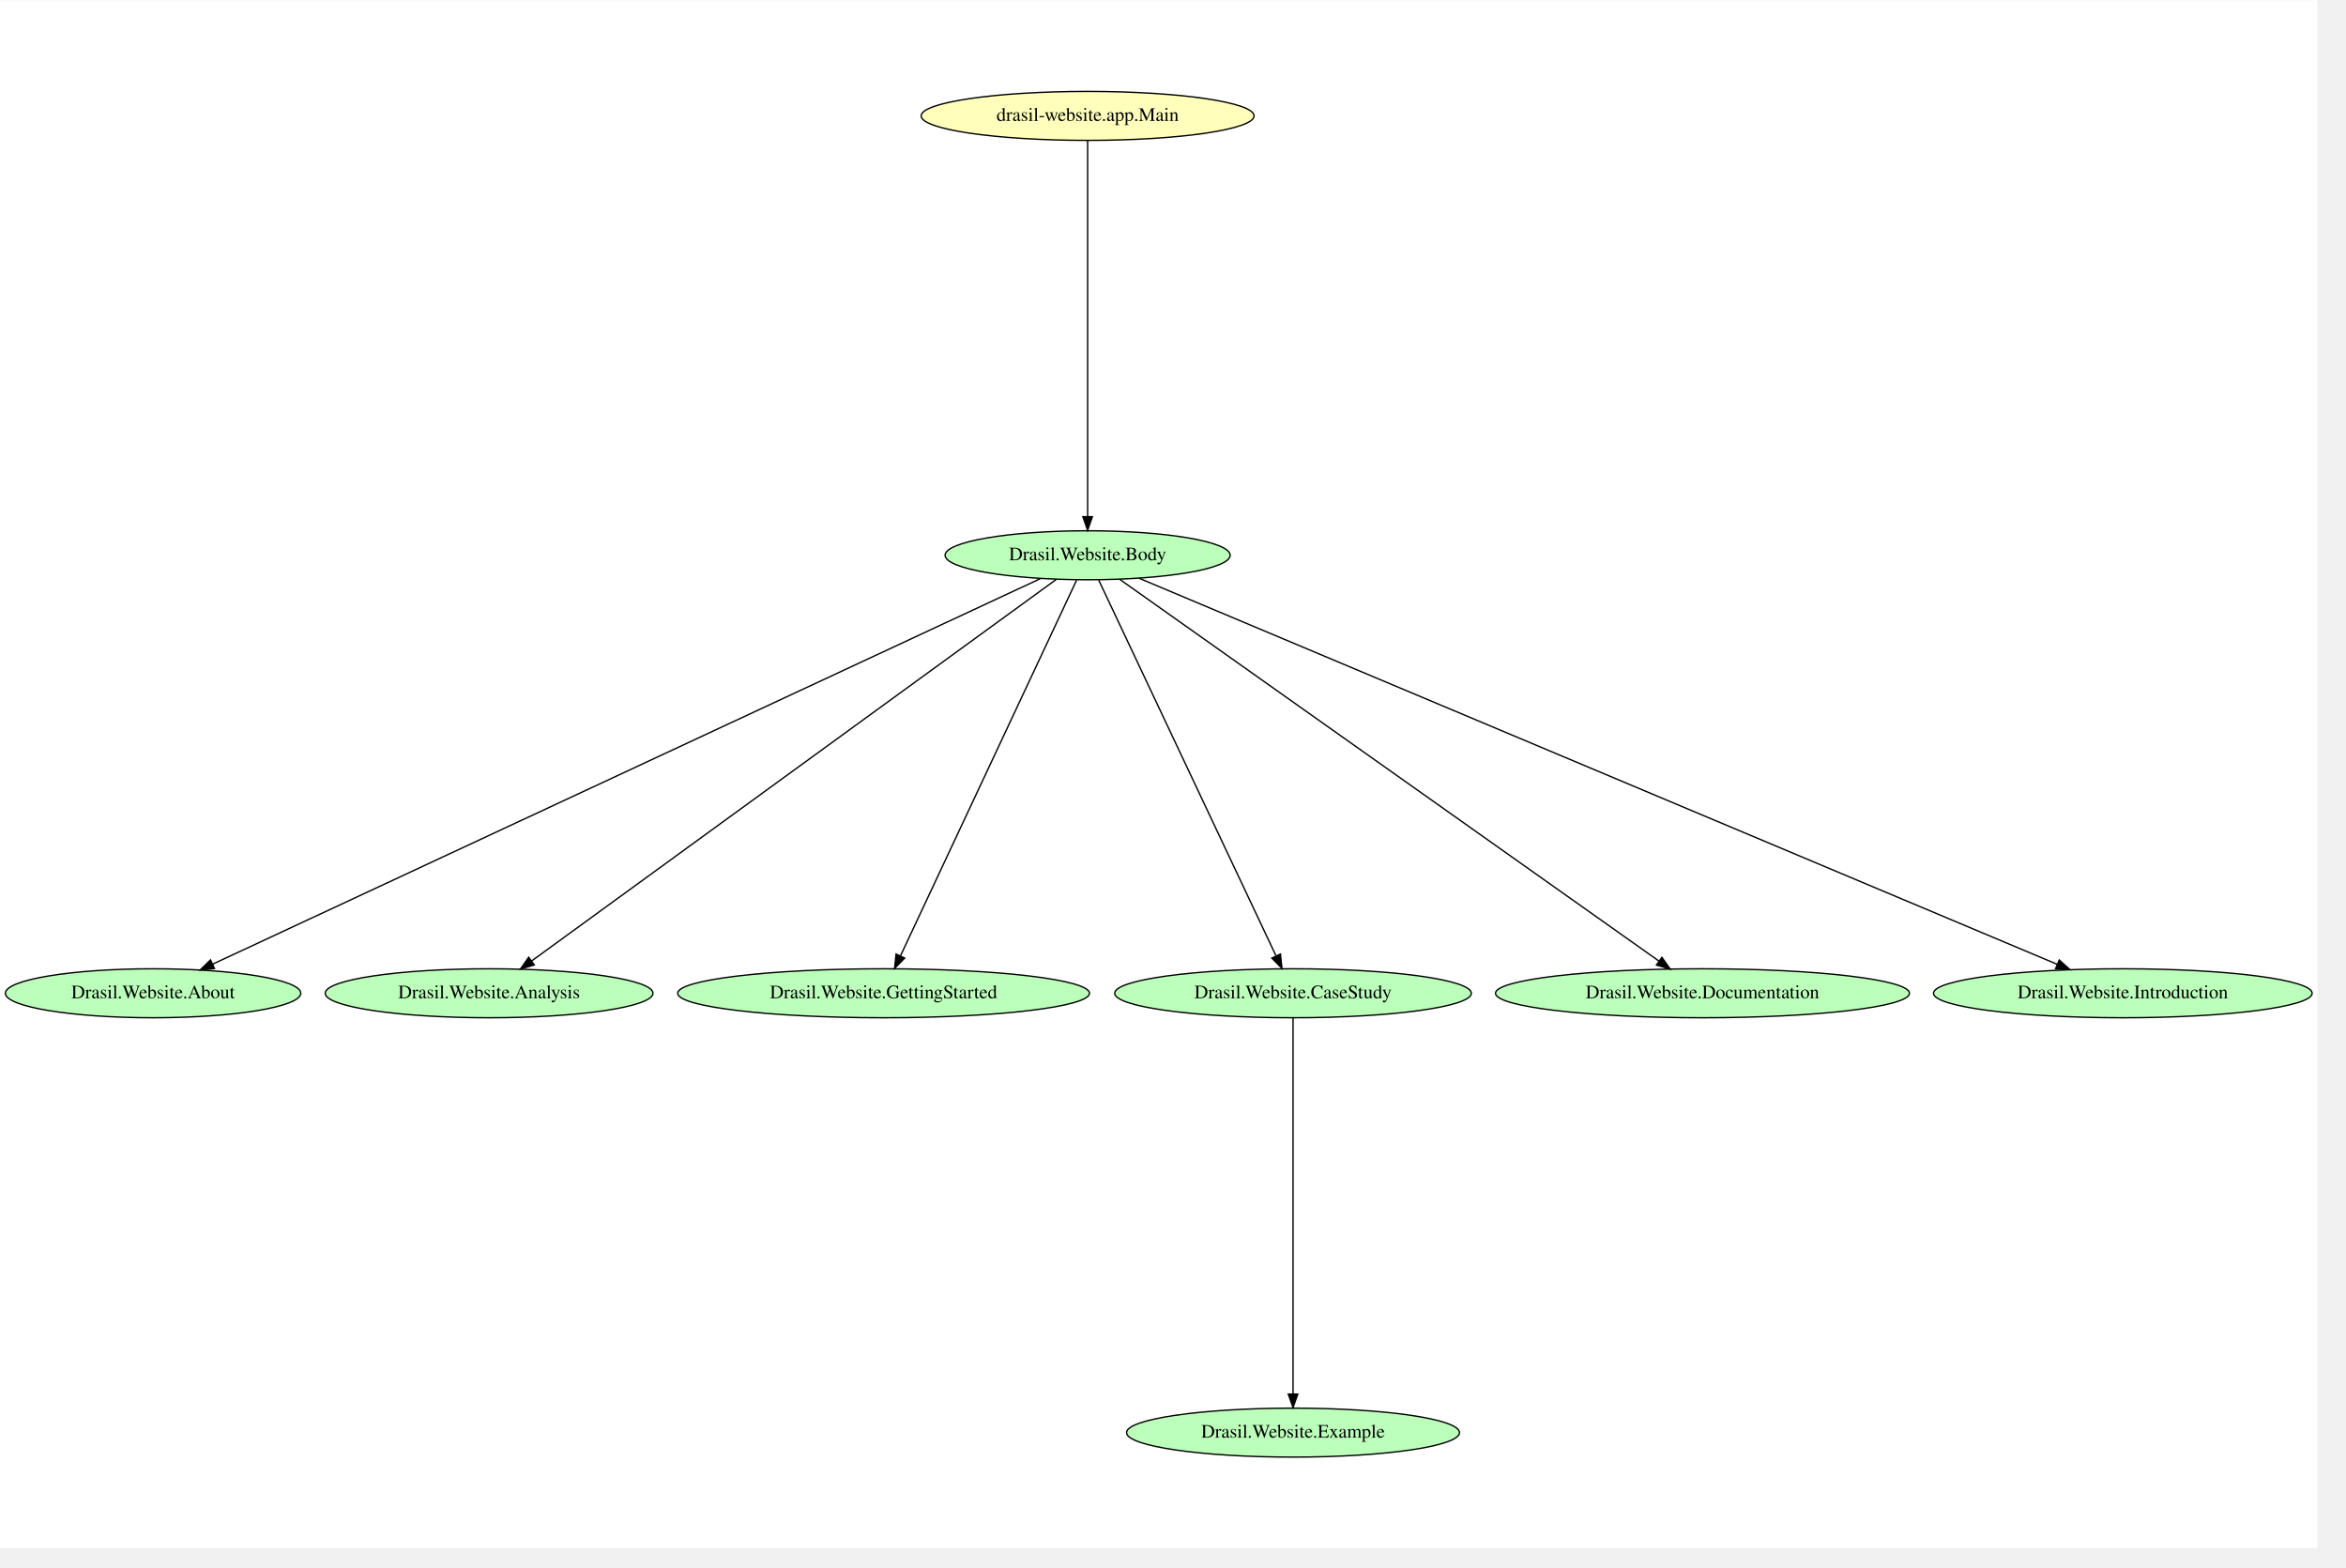
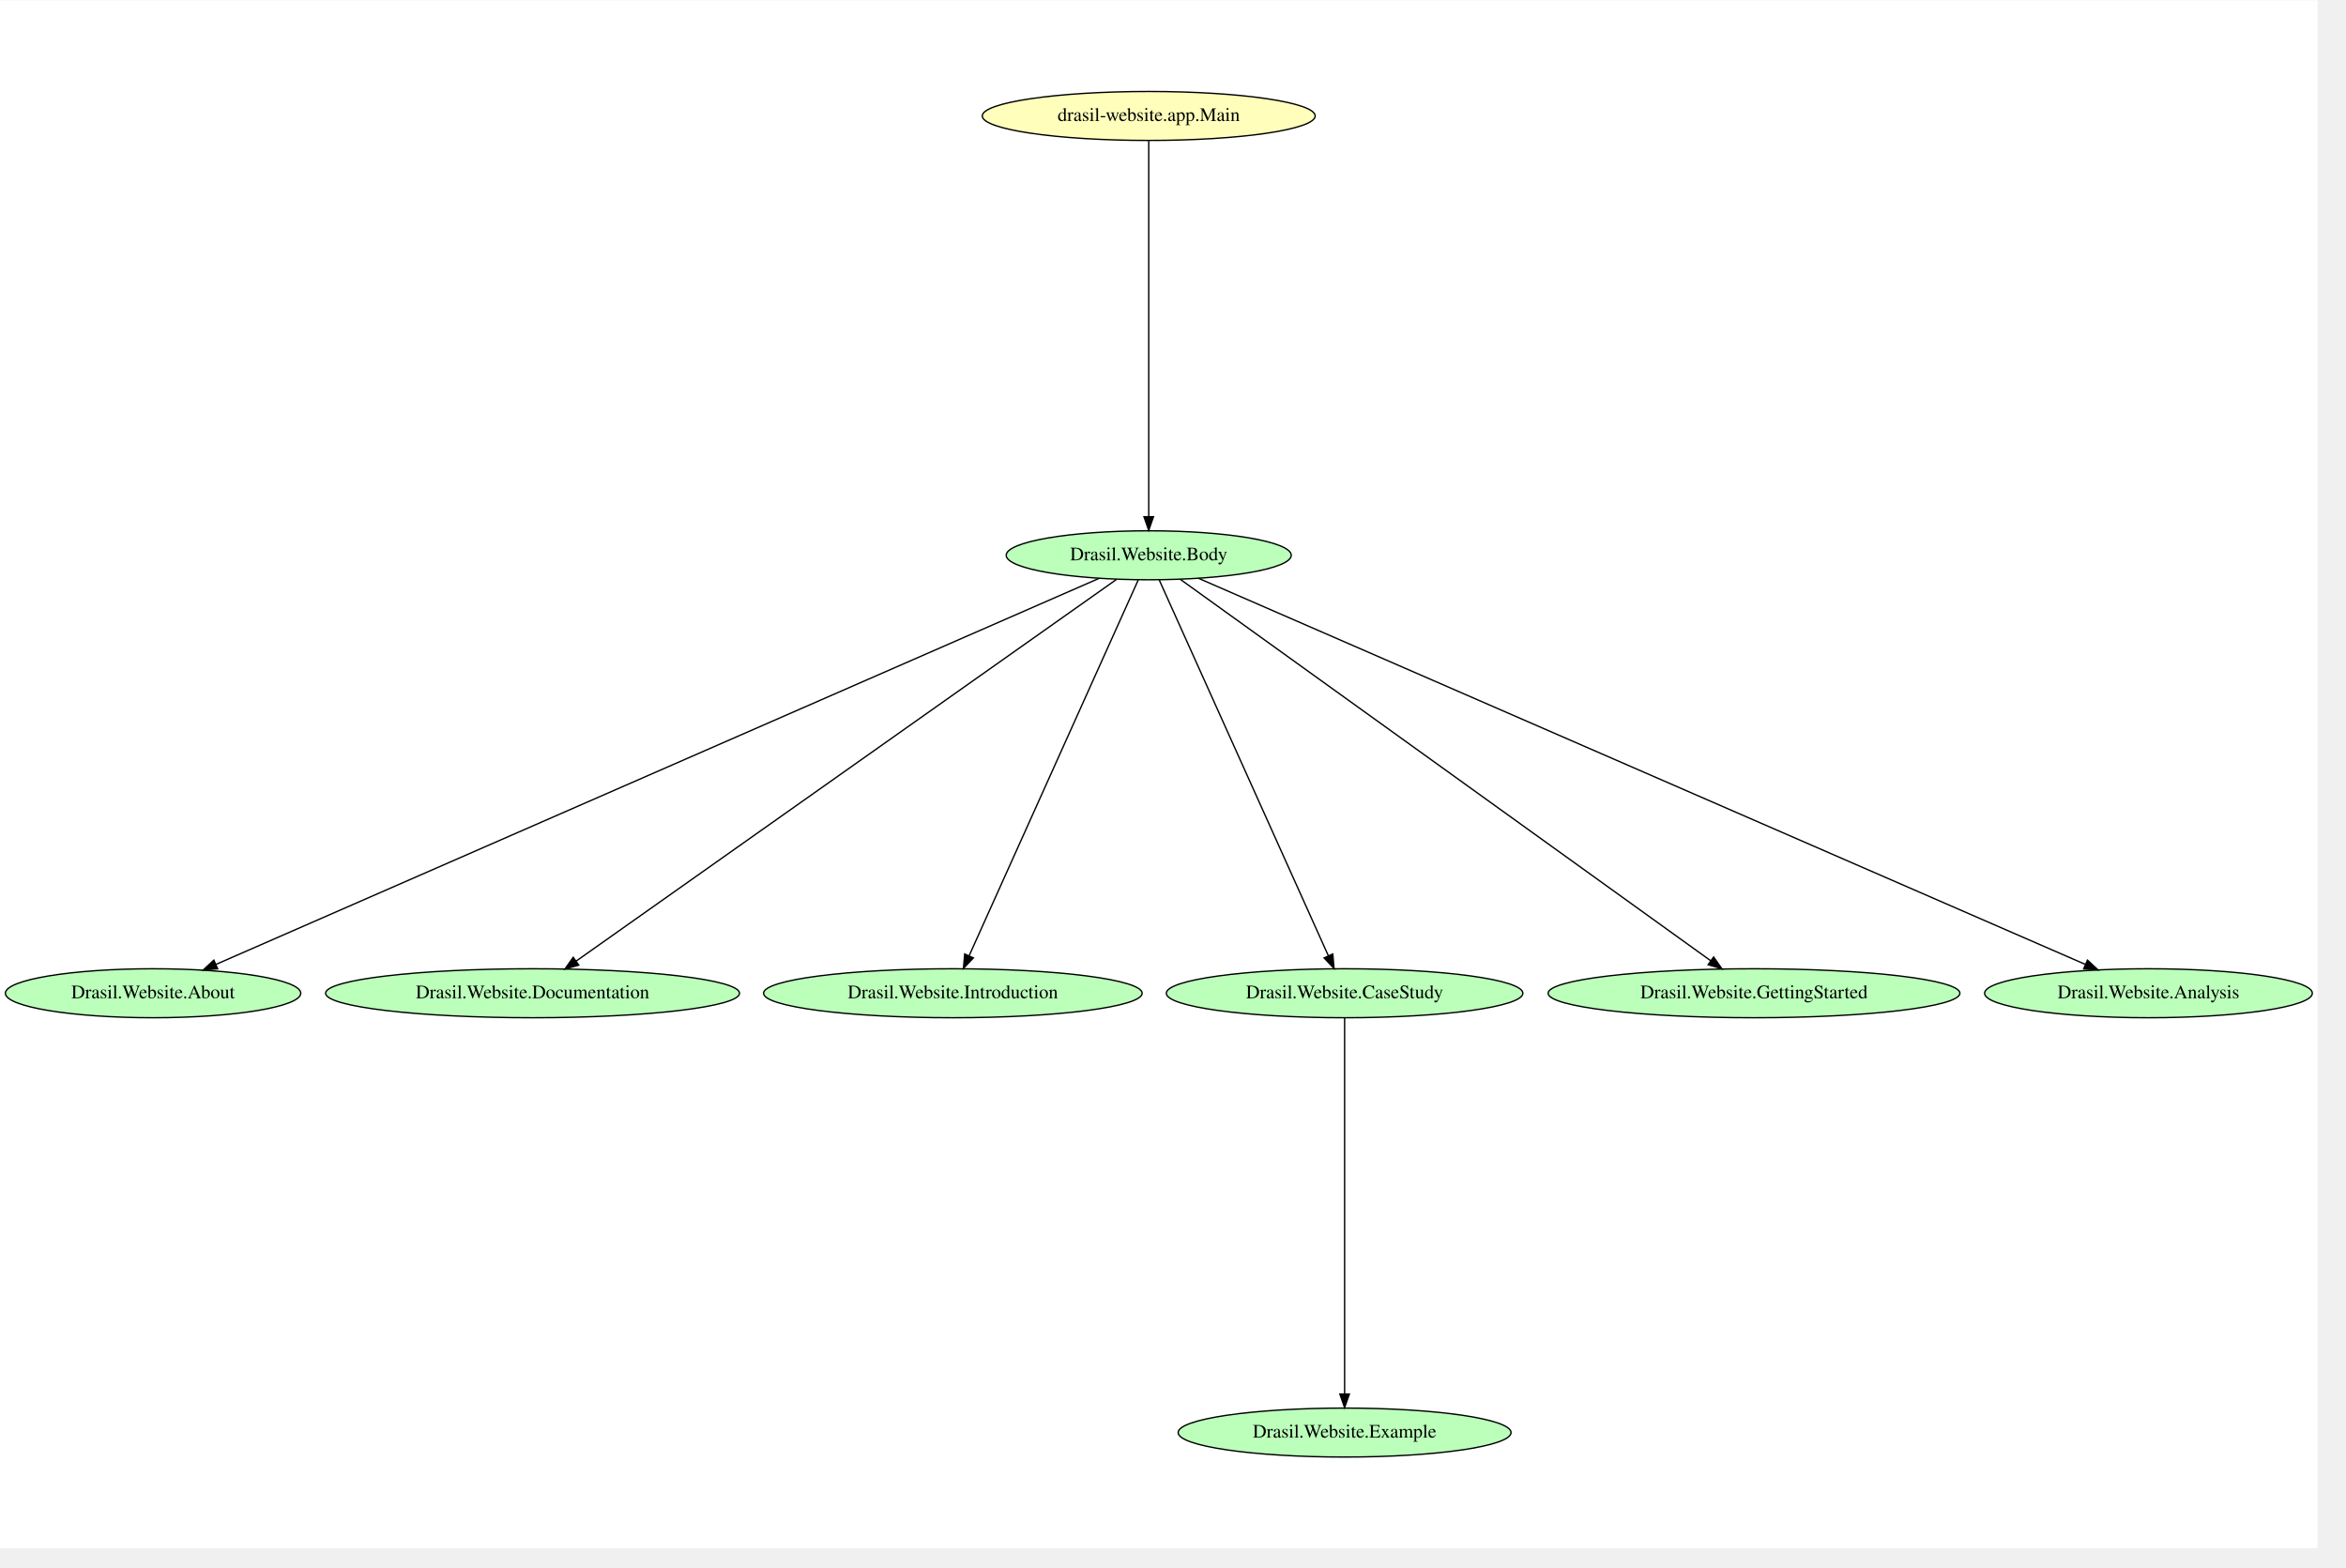
- <svg xmlns="http://www.w3.org/2000/svg" width="431pt" height="288pt" viewBox="0.00 0.00 431.15 288.00">
+ <svg xmlns="http://www.w3.org/2000/svg" width="431pt" height="288pt" viewBox="0.00 0.00 431.19 288.00">
  <g id="graph0" class="graph" transform="scale(0.25 0.25) rotate(0) translate(4 1134)">
-     <polygon fill="white" stroke="transparent" points="-4,4 -4,-1134 1699.63,-1134 1699.63,4 -4,4" />
+     <polygon fill="white" stroke="transparent" points="-4,4 -4,-1134 1699.78,-1134 1699.78,4 -4,4" />
    <g id="node1" class="node">
-       <ellipse fill="#bbffbb" stroke="black" cx="946.54" cy="-81" rx="122.38" ry="18" />
-       <text text-anchor="middle" x="946.54" y="-77.3" font-family="Times,serif" font-size="14.00">Drasil.Website.Example</text>
-     </g>
-     <g id="node2" class="node">
      <ellipse fill="#bbffbb" stroke="black" cx="108.54" cy="-404" rx="108.58" ry="18" />
      <text text-anchor="middle" x="108.54" y="-400.3" font-family="Times,serif" font-size="14.00">Drasil.Website.About</text>
    </g>
+     <g id="node2" class="node">
+       <ellipse fill="#bbffbb" stroke="black" cx="984.54" cy="-81" rx="122.38" ry="18" />
+       <text text-anchor="middle" x="984.54" y="-77.3" font-family="Times,serif" font-size="14.00">Drasil.Website.Example</text>
+     </g>
    <g id="node3" class="node">
-       <ellipse fill="#bbffbb" stroke="black" cx="355.54" cy="-404" rx="120.48" ry="18" />
-       <text text-anchor="middle" x="355.54" y="-400.3" font-family="Times,serif" font-size="14.00">Drasil.Website.Analysis</text>
+       <ellipse fill="#bbffbb" stroke="black" cx="387.54" cy="-404" rx="152.17" ry="18" />
+       <text text-anchor="middle" x="387.54" y="-400.3" font-family="Times,serif" font-size="14.00">Drasil.Website.Documentation</text>
    </g>
    <g id="node4" class="node">
-       <ellipse fill="#bbffbb" stroke="black" cx="795.54" cy="-726" rx="104.78" ry="18" />
-       <text text-anchor="middle" x="795.54" y="-722.3" font-family="Times,serif" font-size="14.00">Drasil.Website.Body</text>
+       <ellipse fill="#bbffbb" stroke="black" cx="696.54" cy="-404" rx="139.18" ry="18" />
+       <text text-anchor="middle" x="696.54" y="-400.3" font-family="Times,serif" font-size="14.00">Drasil.Website.Introduction</text>
+     </g>
+     <g id="node5" class="node">
+       <ellipse fill="#bbffbb" stroke="black" cx="984.54" cy="-404" rx="131.08" ry="18" />
+       <text text-anchor="middle" x="984.54" y="-400.3" font-family="Times,serif" font-size="14.00">Drasil.Website.CaseStudy</text>
+     </g>
+     <g id="edge8" class="edge">
+       <path fill="none" stroke="black" d="M984.54,-385.74C984.54,-333.05 984.54,-173.96 984.54,-109.54" />
+       <polygon fill="black" stroke="black" points="988.04,-109.34 984.54,-99.34 981.04,-109.34 988.04,-109.34" />
+     </g>
+     <g id="node6" class="node">
+       <ellipse fill="#bbffbb" stroke="black" cx="1285.54" cy="-404" rx="151.37" ry="18" />
+       <text text-anchor="middle" x="1285.54" y="-400.3" font-family="Times,serif" font-size="14.00">Drasil.Website.GettingStarted</text>
+     </g>
+     <g id="node7" class="node">
+       <ellipse fill="#bbffbb" stroke="black" cx="1575.54" cy="-404" rx="120.48" ry="18" />
+       <text text-anchor="middle" x="1575.54" y="-400.3" font-family="Times,serif" font-size="14.00">Drasil.Website.Analysis</text>
+     </g>
+     <g id="node8" class="node">
+       <ellipse fill="#bbffbb" stroke="black" cx="840.54" cy="-726" rx="104.78" ry="18" />
+       <text text-anchor="middle" x="840.54" y="-722.3" font-family="Times,serif" font-size="14.00">Drasil.Website.Body</text>
    </g>
    <g id="edge7" class="edge">
-       <path fill="none" stroke="black" d="M761,-708.91C646.46,-655.56 279.2,-484.49 152.22,-425.35" />
-       <polygon fill="black" stroke="black" points="153.69,-422.17 143.15,-421.12 150.74,-428.52 153.69,-422.17" />
+       <path fill="none" stroke="black" d="M803.99,-709.02C682.12,-655.75 289.78,-484.23 154.73,-425.19" />
+       <polygon fill="black" stroke="black" points="156.02,-421.94 145.45,-421.14 153.22,-428.35 156.02,-421.94" />
    </g>
    <g id="edge6" class="edge">
-       <path fill="none" stroke="black" d="M772.5,-708.25C699.08,-654.85 470.5,-488.6 386.72,-427.68" />
-       <polygon fill="black" stroke="black" points="388.76,-424.83 378.61,-421.78 384.64,-430.49 388.76,-424.83" />
-     </g>
-     <g id="node5" class="node">
-       <ellipse fill="#bbffbb" stroke="black" cx="645.54" cy="-404" rx="151.37" ry="18" />
-       <text text-anchor="middle" x="645.54" y="-400.3" font-family="Times,serif" font-size="14.00">Drasil.Website.GettingStarted</text>
+       <path fill="none" stroke="black" d="M816.82,-708.25C741.23,-654.85 505.89,-488.6 419.64,-427.68" />
+       <polygon fill="black" stroke="black" points="421.48,-424.69 411.3,-421.78 417.44,-430.41 421.48,-424.69" />
    </g>
    <g id="edge5" class="edge">
-       <path fill="none" stroke="black" d="M787.48,-707.8C762.75,-655.05 687.9,-495.37 658.04,-431.66" />
-       <polygon fill="black" stroke="black" points="661.06,-429.86 653.64,-422.29 654.72,-432.83 661.06,-429.86" />
-     </g>
-     <g id="node6" class="node">
-       <ellipse fill="#bbffbb" stroke="black" cx="946.54" cy="-404" rx="131.08" ry="18" />
-       <text text-anchor="middle" x="946.54" y="-400.3" font-family="Times,serif" font-size="14.00">Drasil.Website.CaseStudy</text>
+       <path fill="none" stroke="black" d="M832.8,-707.8C809.06,-655.05 737.2,-495.37 708.54,-431.66" />
+       <polygon fill="black" stroke="black" points="711.62,-429.97 704.32,-422.29 705.23,-432.85 711.62,-429.97" />
    </g>
    <g id="edge4" class="edge">
-       <path fill="none" stroke="black" d="M803.66,-707.8C828.55,-655.05 903.9,-495.37 933.96,-431.66" />
-       <polygon fill="black" stroke="black" points="937.28,-432.83 938.38,-422.29 930.95,-429.84 937.28,-432.83" />
-     </g>
-     <g id="node7" class="node">
-       <ellipse fill="#bbffbb" stroke="black" cx="1247.54" cy="-404" rx="152.17" ry="18" />
-       <text text-anchor="middle" x="1247.54" y="-400.3" font-family="Times,serif" font-size="14.00">Drasil.Website.Documentation</text>
+       <path fill="none" stroke="black" d="M848.28,-707.8C872.02,-655.05 943.88,-495.37 972.54,-431.66" />
+       <polygon fill="black" stroke="black" points="975.85,-432.85 976.76,-422.29 969.46,-429.97 975.85,-432.85" />
    </g>
    <g id="edge3" class="edge">
-       <path fill="none" stroke="black" d="M819.21,-708.25C894.63,-654.85 1129.45,-488.6 1215.51,-427.68" />
-       <polygon fill="black" stroke="black" points="1217.7,-430.42 1223.84,-421.78 1213.65,-424.7 1217.7,-430.42" />
-     </g>
-     <g id="node8" class="node">
-       <ellipse fill="#bbffbb" stroke="black" cx="1556.54" cy="-404" rx="139.18" ry="18" />
-       <text text-anchor="middle" x="1556.54" y="-400.3" font-family="Times,serif" font-size="14.00">Drasil.Website.Introduction</text>
+       <path fill="none" stroke="black" d="M863.84,-708.25C938.01,-654.91 1168.74,-488.99 1253.71,-427.89" />
+       <polygon fill="black" stroke="black" points="1255.86,-430.65 1261.94,-421.97 1251.77,-424.97 1255.86,-430.65" />
    </g>
    <g id="edge2" class="edge">
-       <path fill="none" stroke="black" d="M833.28,-709.13C959.64,-656 1367.79,-484.37 1508.41,-425.24" />
-       <polygon fill="black" stroke="black" points="1509.81,-428.45 1517.67,-421.35 1507.09,-422 1509.81,-428.45" />
+       <path fill="none" stroke="black" d="M877.24,-709.02C999.61,-655.75 1393.56,-484.23 1529.16,-425.19" />
+       <polygon fill="black" stroke="black" points="1530.7,-428.34 1538.47,-421.14 1527.91,-421.92 1530.7,-428.34" />
+     </g>
+     <g id="node9" class="node">
+       <ellipse fill="#ffffbb" stroke="black" cx="840.54" cy="-1049" rx="122.38" ry="18" />
+       <text text-anchor="middle" x="840.54" y="-1045.3" font-family="Times,serif" font-size="14.00">drasil-website.app.Main</text>
    </g>
    <g id="edge1" class="edge">
-       <path fill="none" stroke="black" d="M946.54,-385.74C946.54,-333.05 946.54,-173.96 946.54,-109.54" />
-       <polygon fill="black" stroke="black" points="950.04,-109.34 946.54,-99.34 943.04,-109.34 950.04,-109.34" />
-     </g>
-     <g id="node9" class="node">
-       <ellipse fill="#ffffbb" stroke="black" cx="795.54" cy="-1049" rx="122.38" ry="18" />
-       <text text-anchor="middle" x="795.54" y="-1045.3" font-family="Times,serif" font-size="14.00">drasil-website.app.Main</text>
-     </g>
-     <g id="edge8" class="edge">
-       <path fill="none" stroke="black" d="M795.54,-1030.74C795.54,-978.05 795.54,-818.96 795.54,-754.54" />
-       <polygon fill="black" stroke="black" points="799.04,-754.34 795.54,-744.34 792.04,-754.34 799.04,-754.34" />
+       <path fill="none" stroke="black" d="M840.54,-1030.74C840.54,-978.05 840.54,-818.96 840.54,-754.54" />
+       <polygon fill="black" stroke="black" points="844.04,-754.34 840.54,-744.34 837.04,-754.34 844.04,-754.34" />
    </g>
  </g>
</svg>
